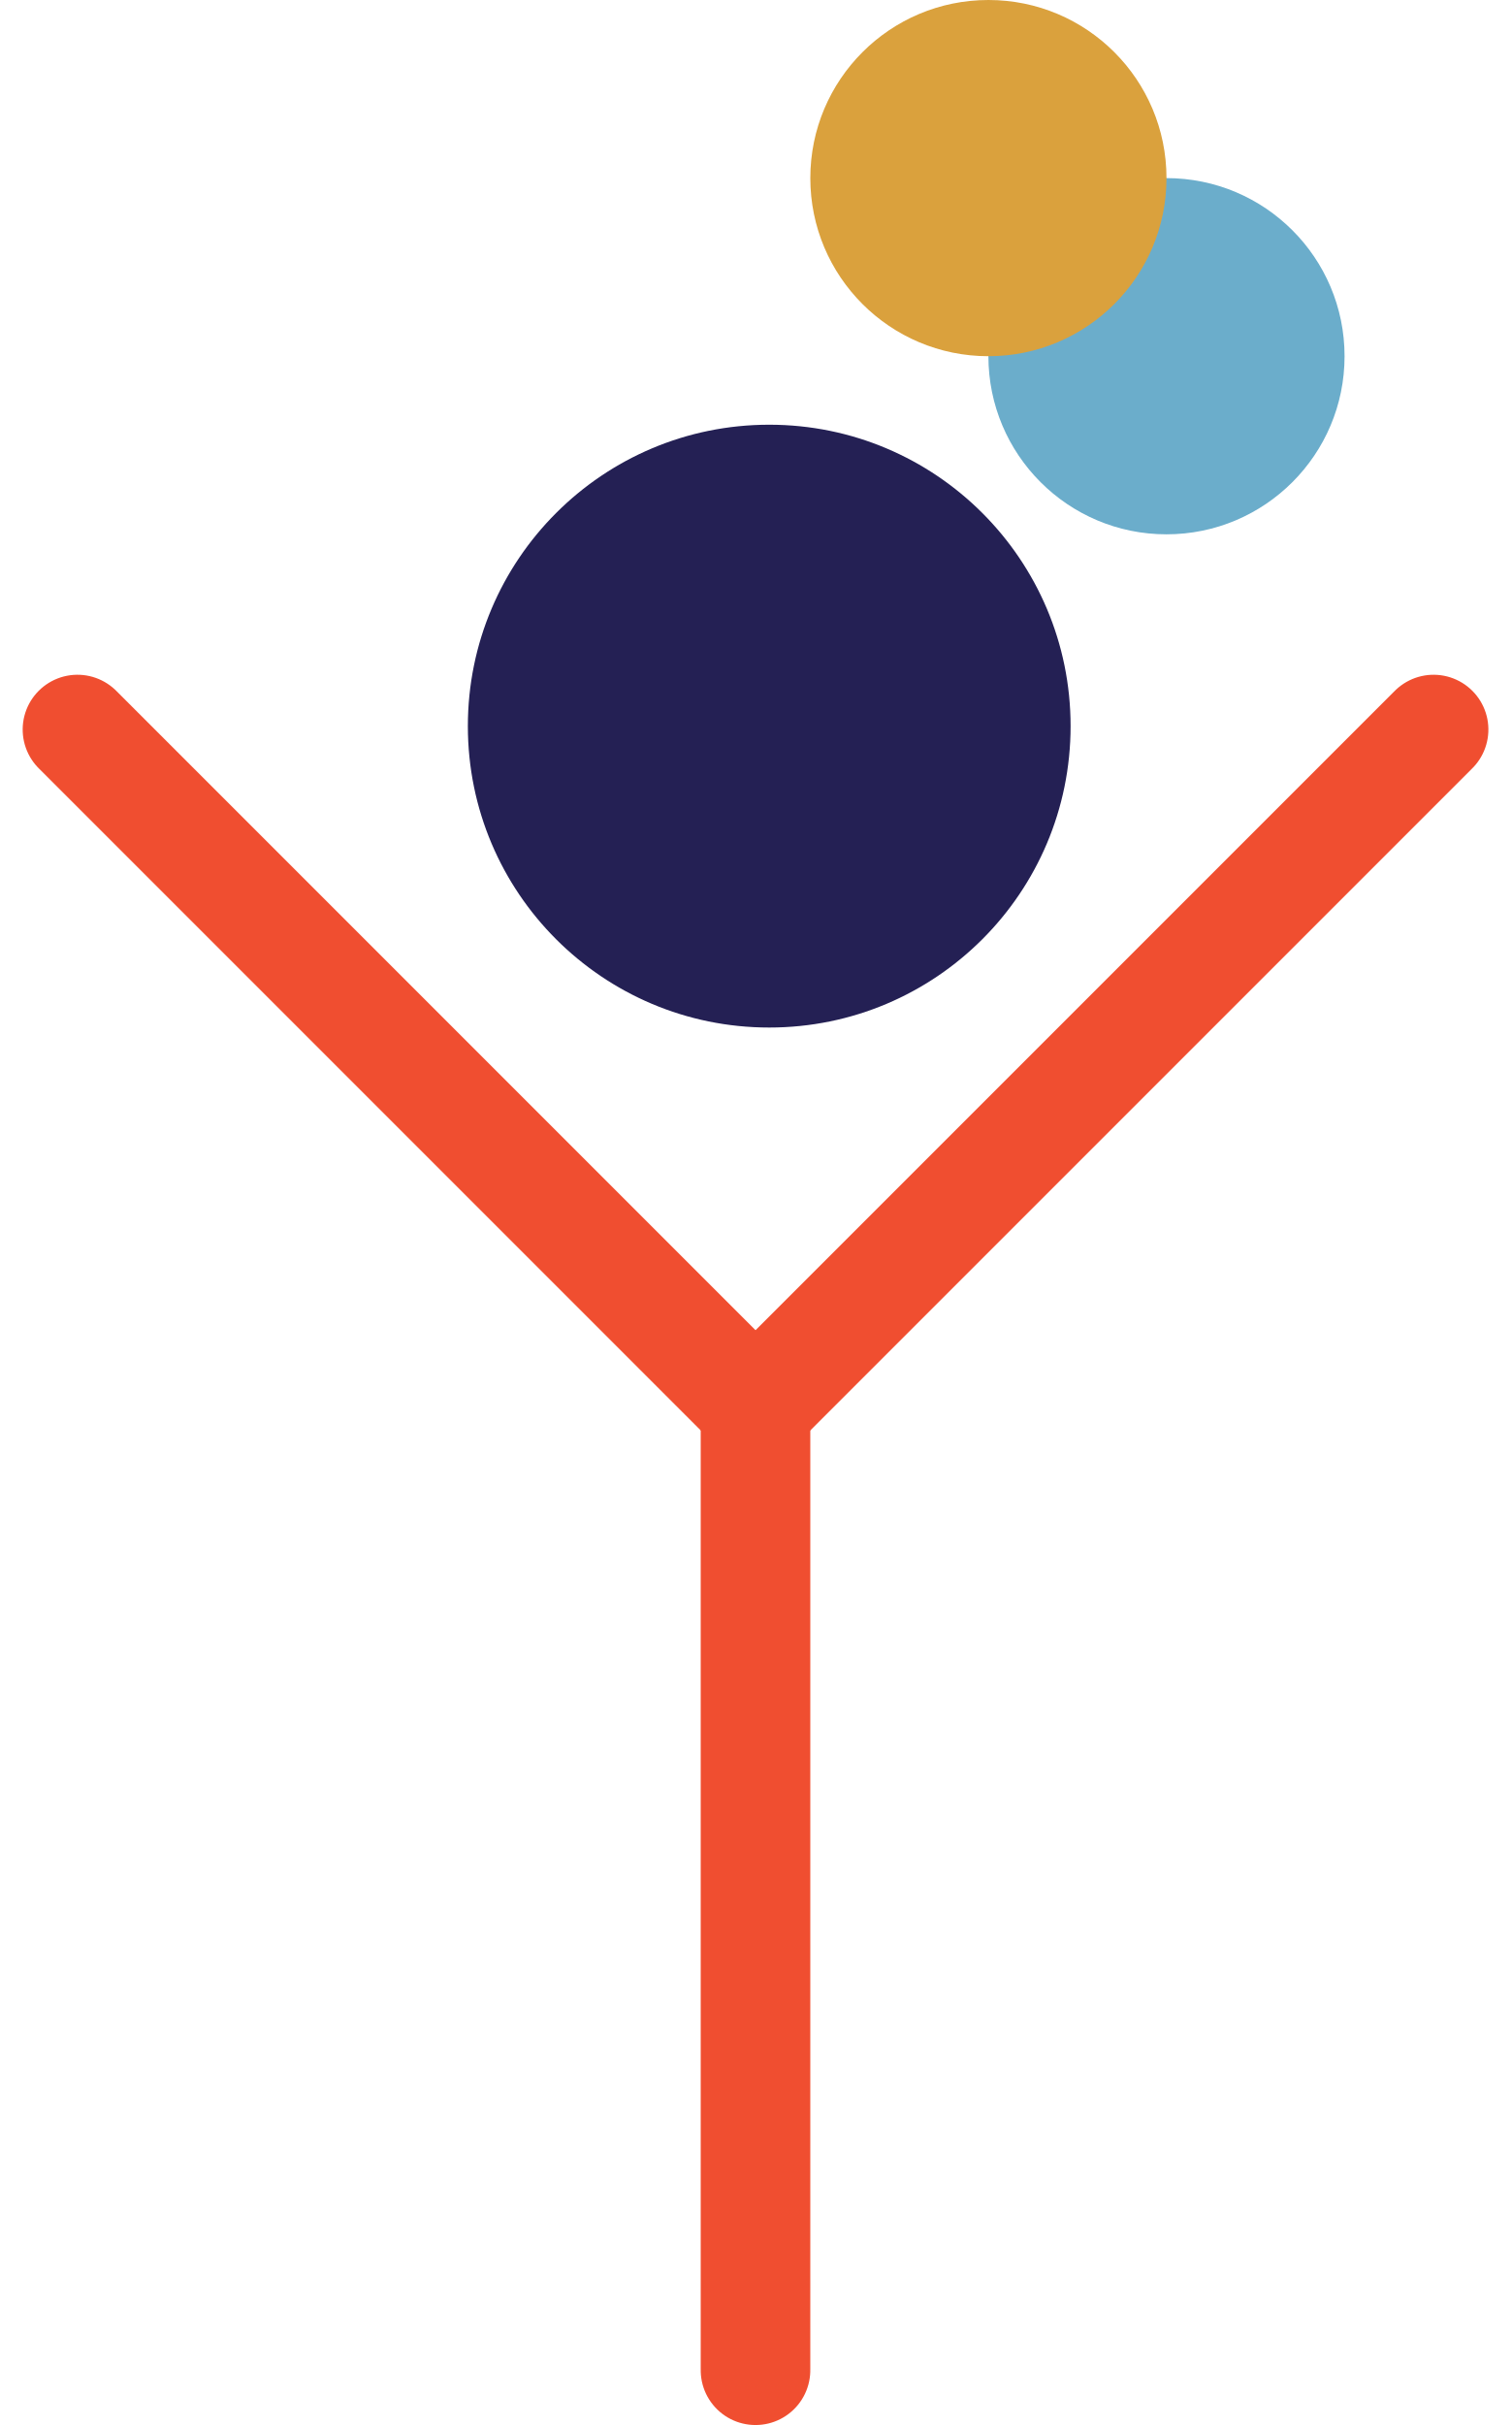
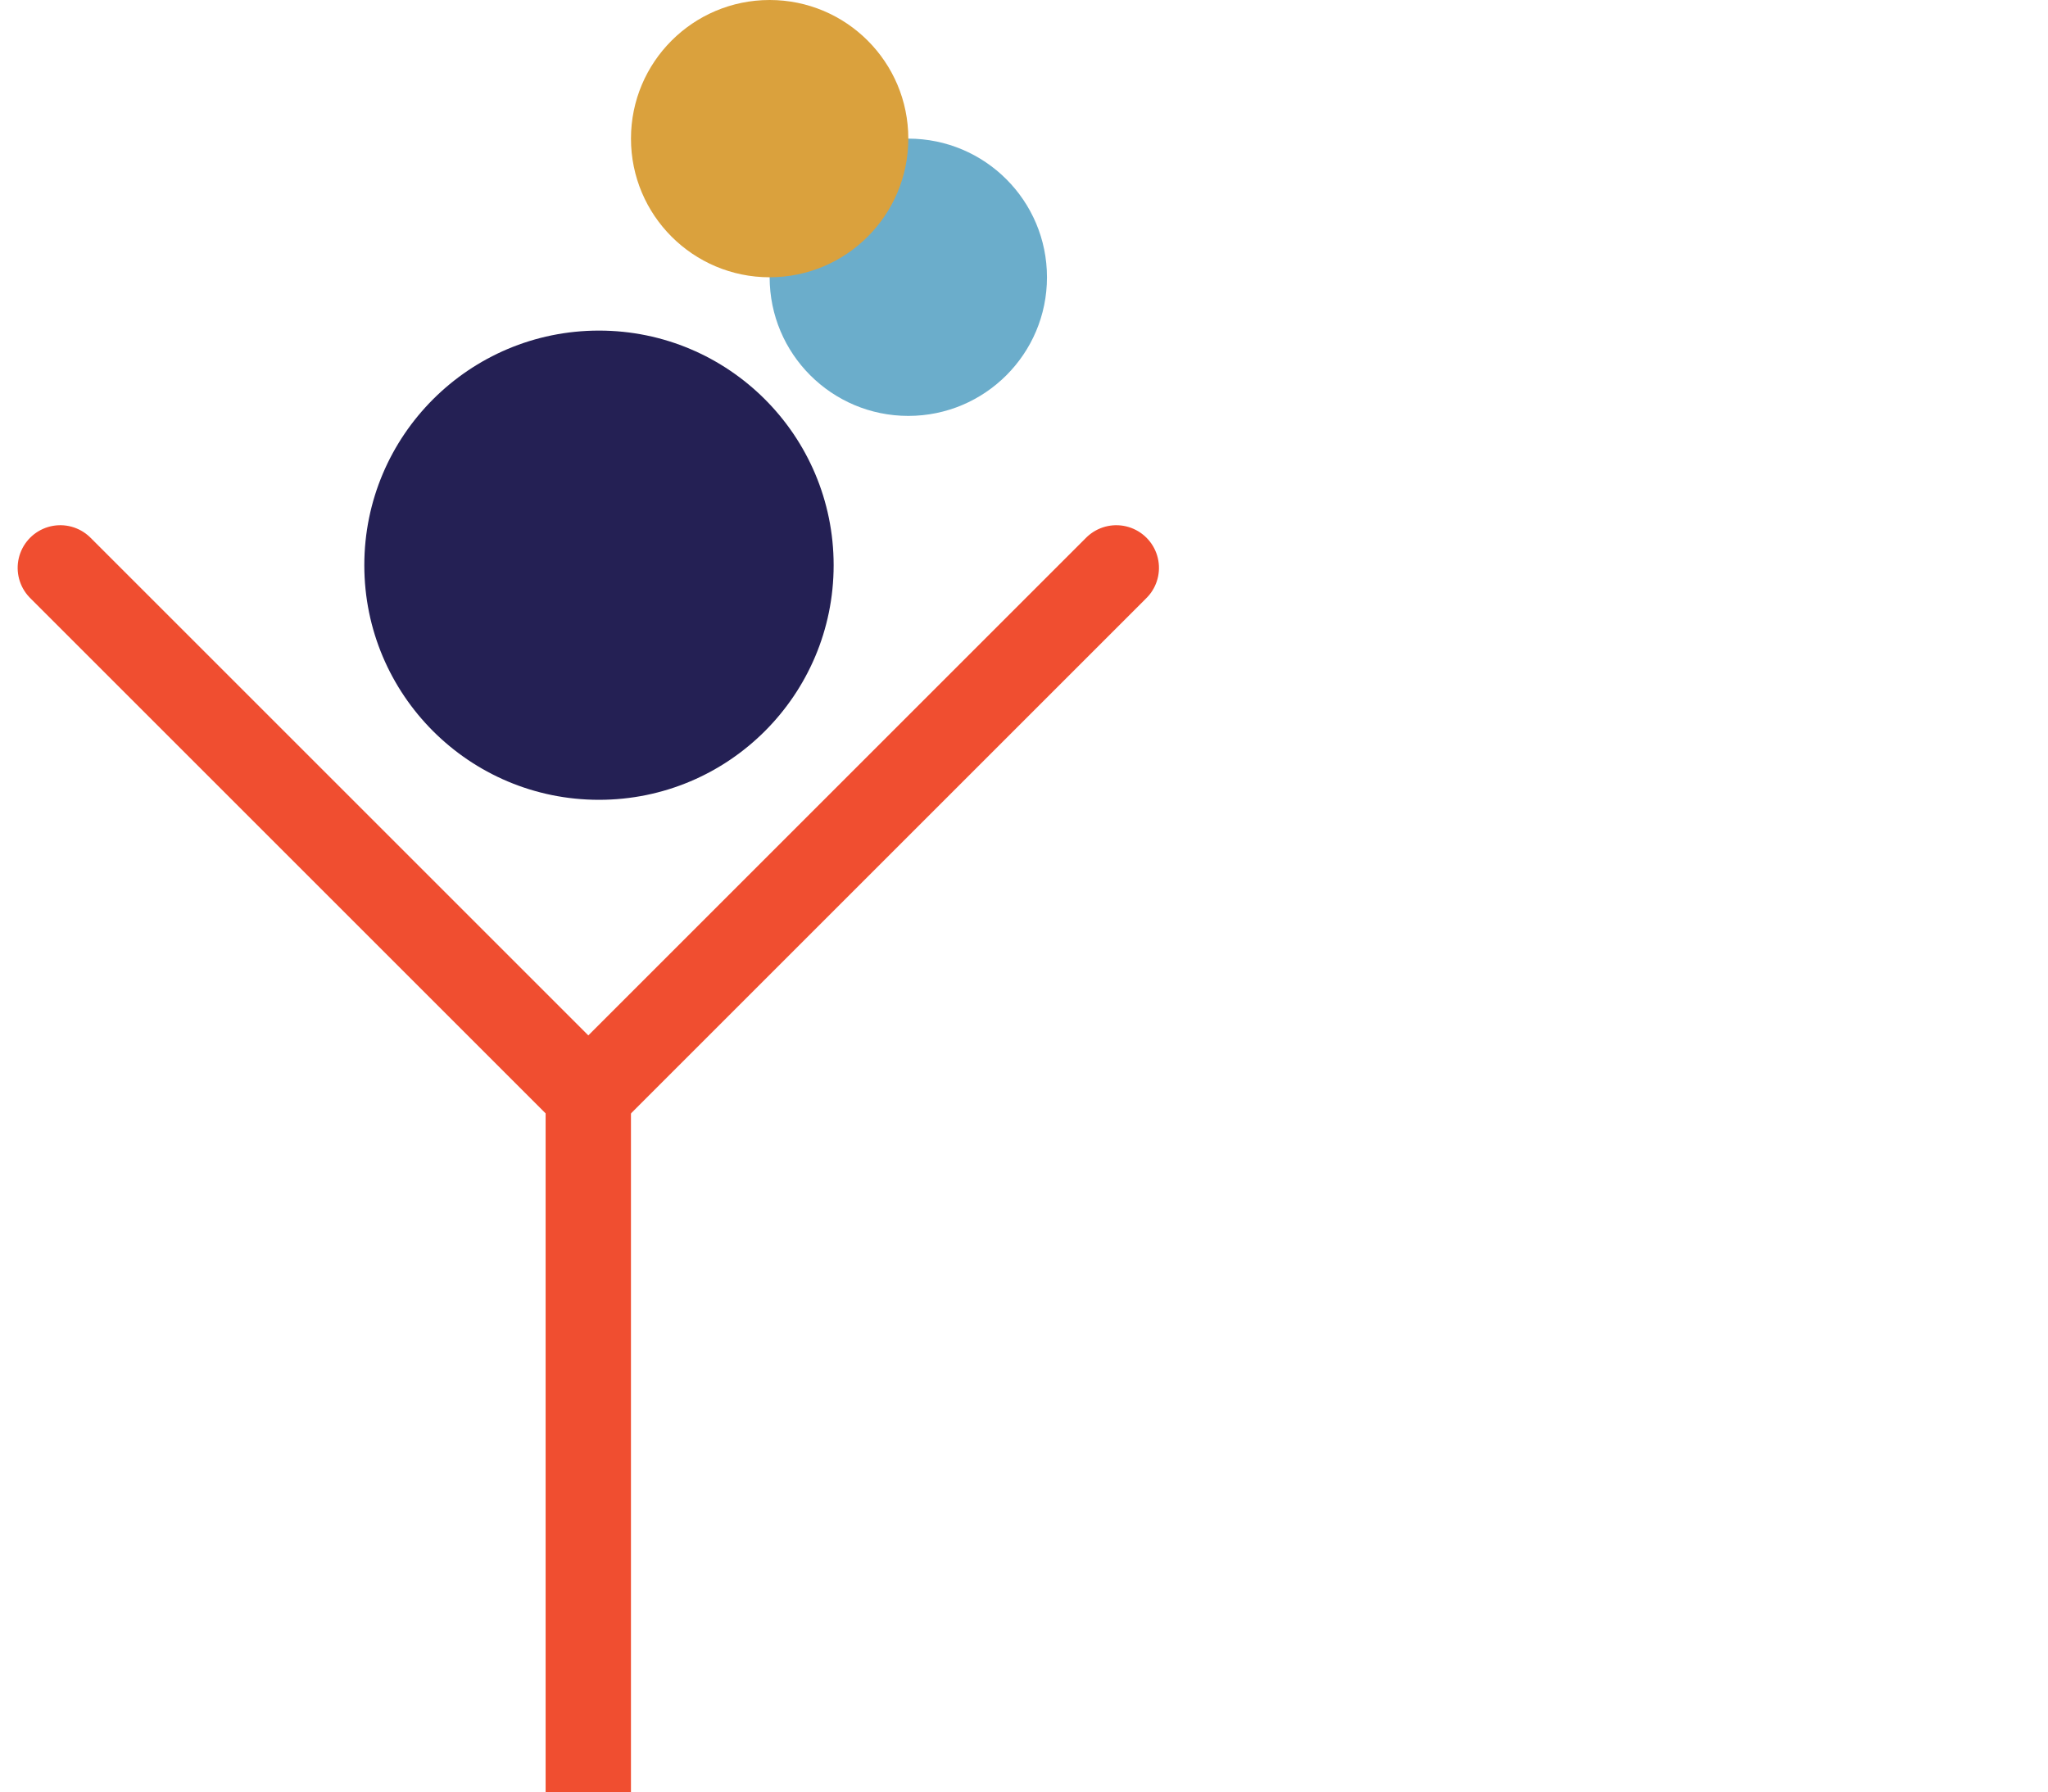
- <svg xmlns="http://www.w3.org/2000/svg" width="55.155" height="88.5" viewBox="0 0 55.155 88.5">
+ <svg xmlns="http://www.w3.org/2000/svg" width="96" height="84" viewBox="0 0 96 84">
  <defs>
    <style>
            .cls-1{fill:none;stroke:#f04e30;stroke-linecap:round;stroke-width:4px}
        </style>
  </defs>
  <g id="Group_324" data-name="Group 324" transform="translate(-1245.171 -1236.5)">
    <path id="Line_57" data-name="Line 57" class="cls-1" transform="rotate(45 -900.727 2138.03)" d="M0 0h35" />
    <path id="Line_56" data-name="Line 56" class="cls-1" transform="rotate(135 387.147 900.283)" d="M0 0h35" />
    <path id="Line_58" data-name="Line 58" class="cls-1" transform="rotate(90 -7.627 1280.374)" d="M0 0h35" />
    <circle id="Ellipse_325" data-name="Ellipse 325" cx="11" cy="11" r="11" transform="translate(1262.248 1252)" style="fill:#242054" />
    <circle id="Ellipse_326" data-name="Ellipse 326" cx="6.5" cy="6.5" r="6.5" transform="translate(1281.248 1243)" style="fill:#6badcb" />
    <circle id="Ellipse_327" data-name="Ellipse 327" cx="6.5" cy="6.5" r="6.5" transform="translate(1274.748 1236.5)" style="fill:#daa13d" />
  </g>
</svg>
